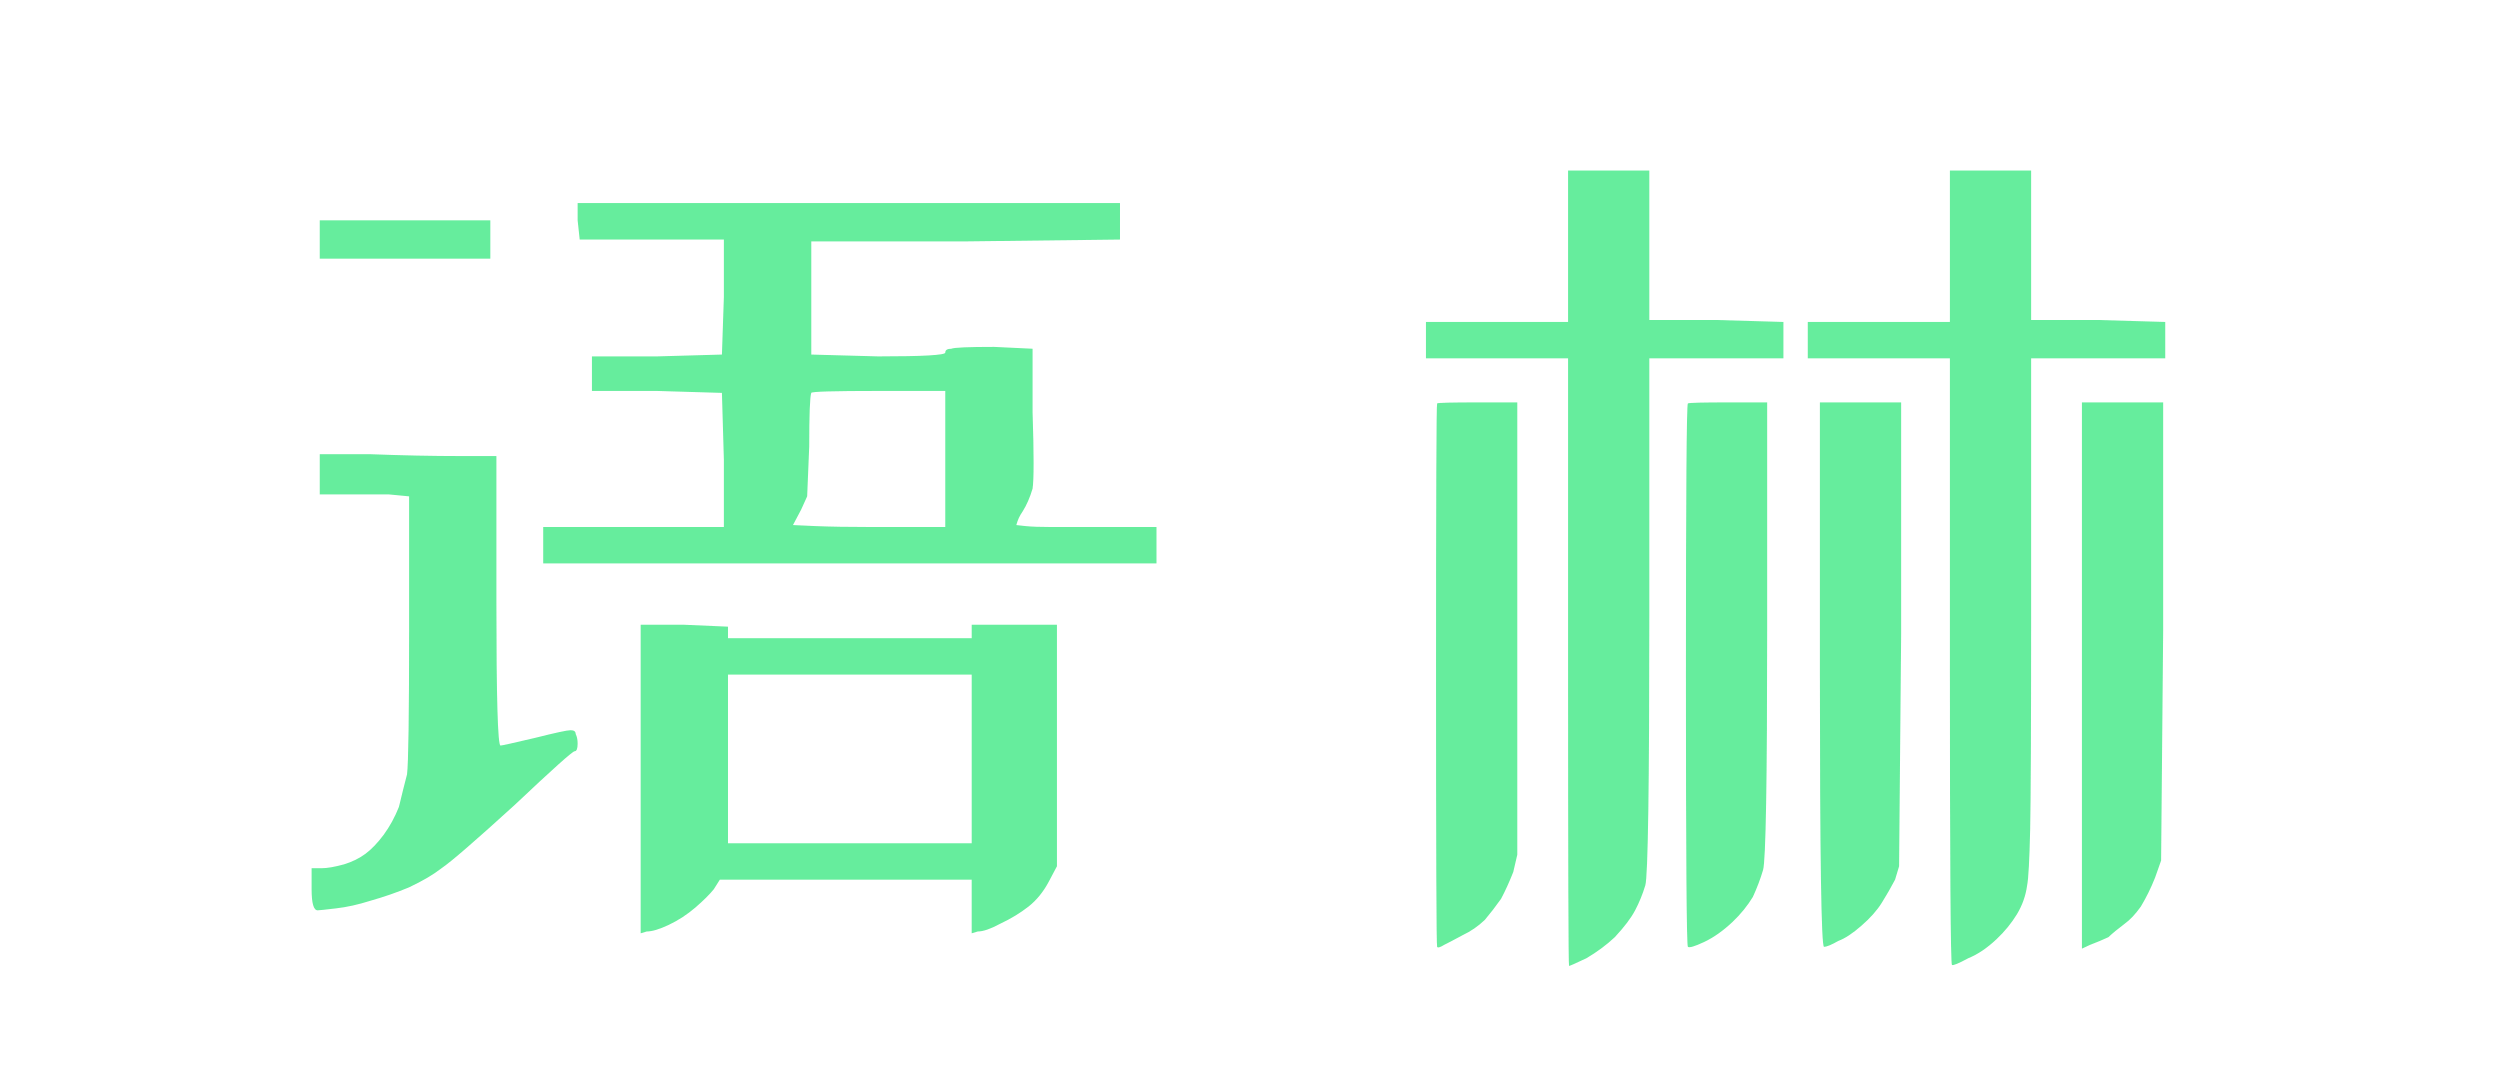
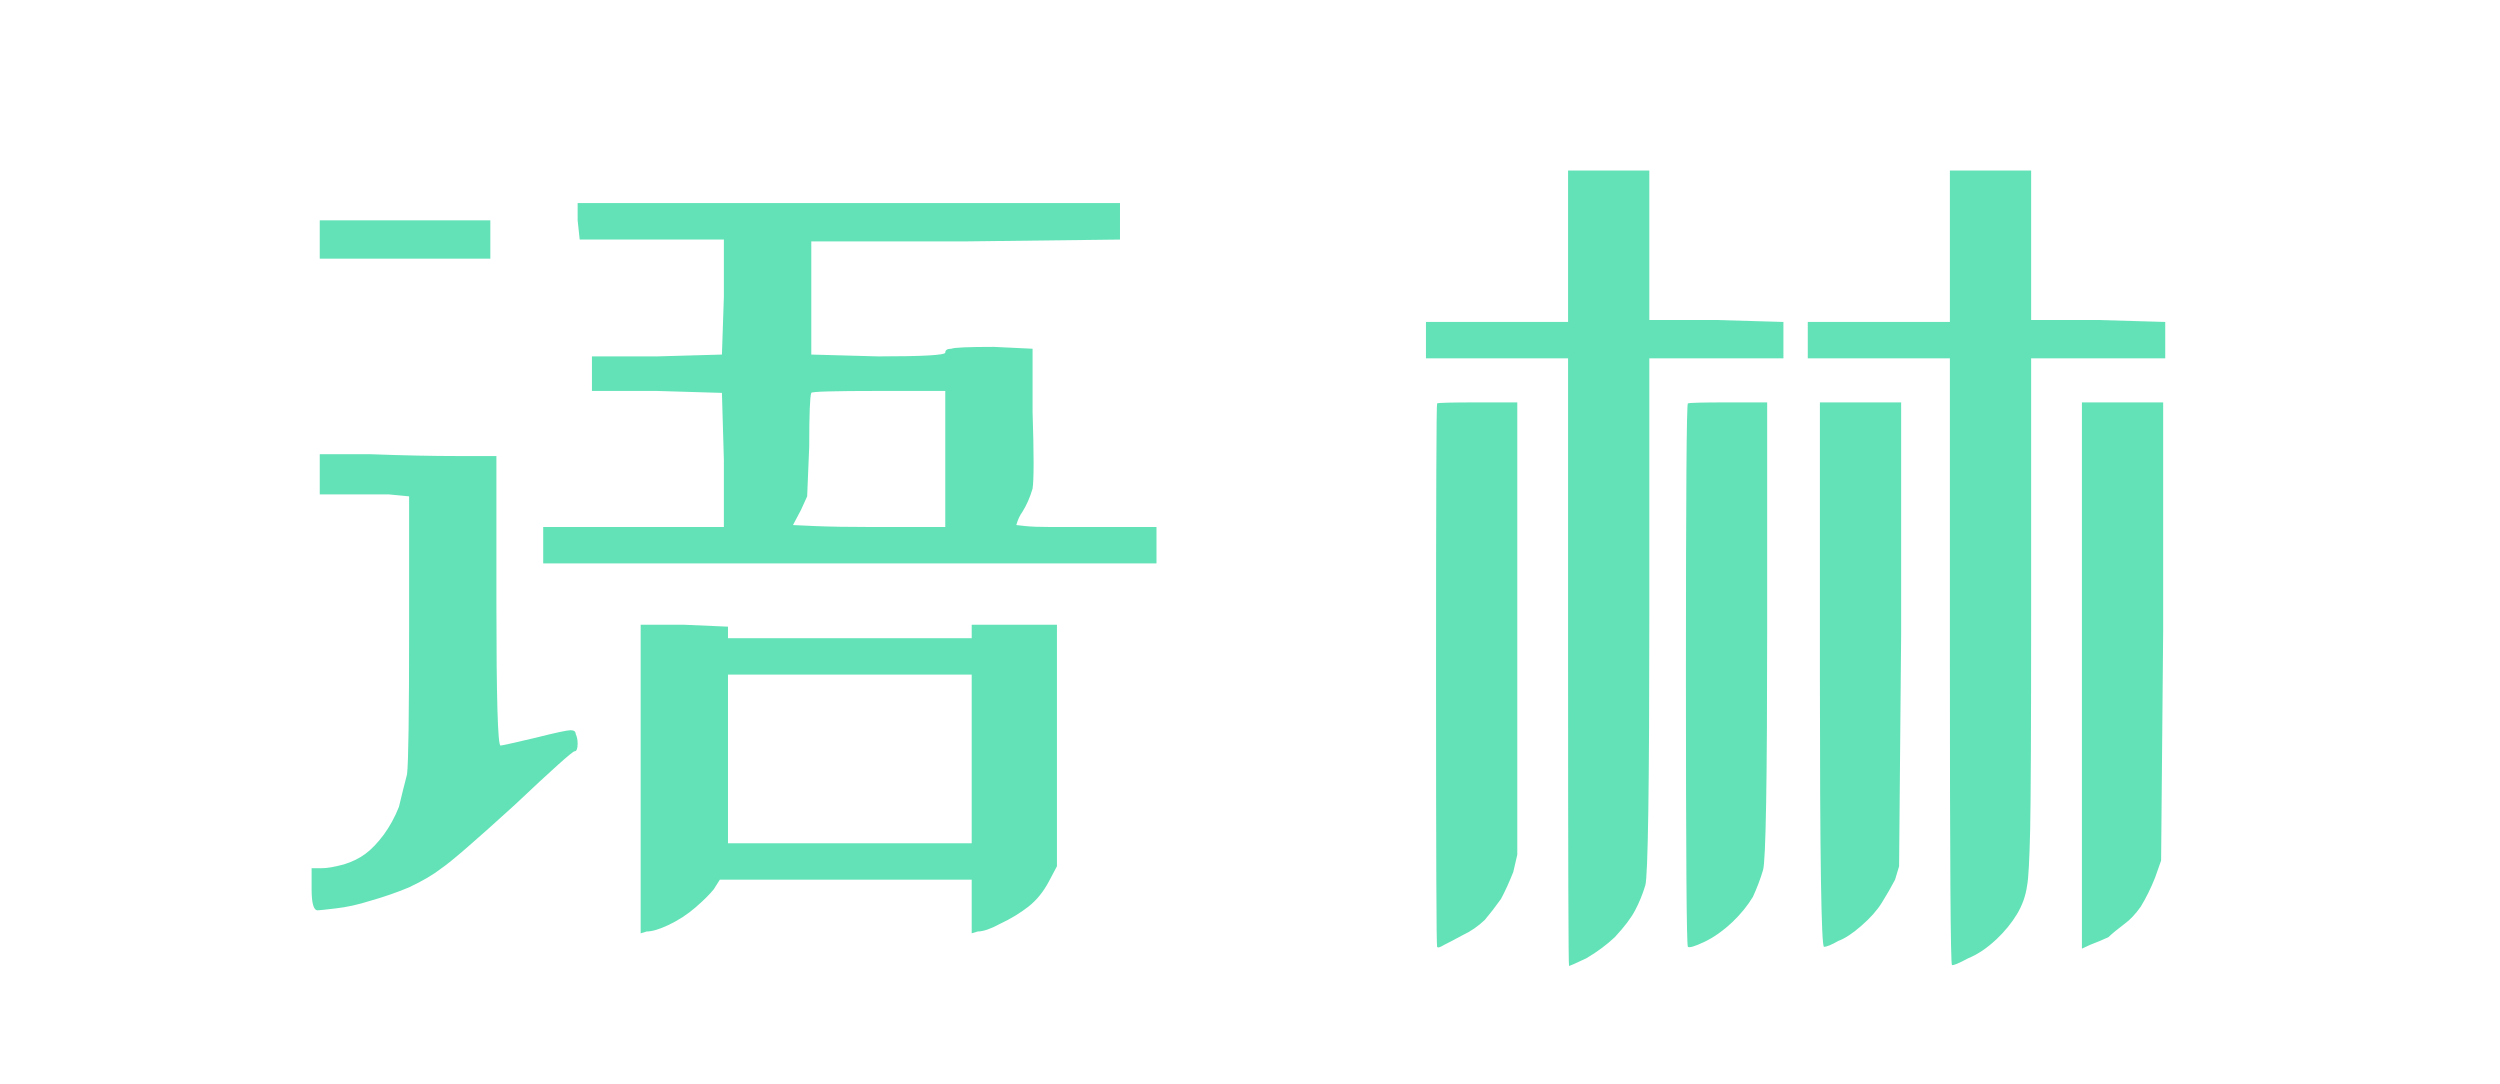
<svg xmlns="http://www.w3.org/2000/svg" width="300" height="130" ref="svg_canvas" preserveAspectRatio="none" version="1.1" style="">
  <rect id="backgroundrect" width="100%" height="100%" x="0" y="0" fill="none" stroke="none" />
  <g style="" class="currentLayer">
-     <g id="svg_1" class="" fill-opacity="1" fill="#0be263" opacity="0.79">
-       <path d="m69.317,24.368 l32.417,0 l32.664,0 l0,2.306 l0,2.073 l-18.522,0.221 l-18.522,0 l0,6.906 l0,6.673 l8.033,0.221 q8.046,0 8.046,-0.454 q0,-0.466 0.728,-0.466 l0,0 q0.494,-0.221 5.121,-0.221 l0,0 l4.627,0.221 l0,7.593 q0.247,7.593 0,9.2 l0,0 q-0.481,1.607 -1.209,2.76 l0,0 q-0.494,0.687 -0.741,1.607 l0,0 q0,0 1.105,0.123 q1.092,0.11 3.042,0.11 q1.95,0 4.146,0 l0,0 l8.527,0 l0,2.073 l0,2.294 l-36.797,0 l-36.797,0 l0,-2.294 l0,-2.073 l10.723,0 l10.957,0 l0,-8.047 l-0.234,-8.047 l-7.799,-0.233 l-7.799,0 l0,-2.073 l0,-2.073 l7.799,0 l7.799,-0.221 l0.234,-6.906 l0,-6.894 l-8.774,0 l-8.527,0 l-0.247,-2.306 l0,-2.073 zm44.115,22.545 l-8.046,0 q-8.033,0 -8.033,0.233 l0,0 q-0.247,0.687 -0.247,6.44 l0,0 l-0.247,5.974 l-0.728,1.607 q-0.494,0.92 -0.975,1.84 l0,0 q0,0 2.678,0.123 q2.678,0.11 6.577,0.11 l0,0 l9.021,0 l0,-8.28 l0,-8.047 zm-75.063,-20.472 l10.242,0 l10.229,0 l0,2.306 l0,2.294 l-10.229,0 l-10.242,0 l0,-2.294 l0,-2.306 zm0,28.065 l6.096,0 q5.849,0.221 10.723,0.221 l0,0 l4.38,0 l0,17.479 q0,17.259 0.494,17.259 l0,0 q0.247,0 4.146,-0.92 l0,0 q3.652,-0.92 4.263,-0.92 q0.611,0 0.611,0.454 l0,0 q0.234,0.466 0.234,1.153 l0,0 q0,0.92 -0.364,0.92 q-0.364,0 -7.188,6.44 l0,0 q-7.071,6.44 -8.774,7.593 l0,0 q-1.456,1.141 -3.899,2.294 l0,0 q-2.197,0.92 -4.627,1.607 l0,0 q-2.197,0.699 -4.146,0.92 l0,0 q-1.95,0.233 -2.197,0.233 l0,0 q-0.728,0 -0.728,-2.527 l0,0 l0,-2.527 l1.222,0 q0.975,0 2.678,-0.466 l0,0 q1.469,-0.454 2.561,-1.263 q1.092,-0.81 2.197,-2.294 q1.092,-1.496 1.82,-3.336 l0,0 q0.494,-2.073 0.975,-3.913 l0,0 q0.247,-2.073 0.247,-17.479 l0,0 l0,-15.872 l-2.431,-0.233 q-2.197,0 -5.121,0 l0,0 l-3.171,0 l0,-2.527 l0,-2.294 zm38.513,20.46 l5.108,0 l5.368,0.233 l0,0.687 l0,0.699 l14.623,0 l14.623,0 l0,-0.92 l0,-0.699 l5.121,0 l5.108,0 l0,14.499 l0,14.486 l-0.975,1.84 q-0.975,1.84 -2.431,2.993 q-1.469,1.153 -3.418,2.073 l0,0 q-1.703,0.92 -2.678,0.92 l0,0 l-0.728,0.221 l0,-3.214 l0,-3.226 l-15.117,0 l-15.104,0 l-0.728,1.153 q-0.741,0.92 -2.197,2.183 q-1.469,1.263 -3.171,2.073 q-1.703,0.81 -2.678,0.81 l0,0 l-0.728,0.221 l0,-18.399 l0,-18.632 zm39.722,5.986 l-14.623,0 l-14.623,0 l0,10.12 l0,10.12 l14.623,0 l14.623,0 l0,-10.12 l0,-10.12 z" fill="#0be263" stroke="rgb(208, 173, 141)" stroke-width="0" data-glyph-w="98" data-glyph-h="102.1875" data-glyph-ascender="84.1875" data-glyph-descender="-18" id="svg_15" opacity="0.79" fill-opacity="1" />
-       <path d="m188.17,20.467 l4.874,0 l4.874,0 l0,8.967 l0,8.967 l8.046,0 l8.046,0.233 l0,2.073 l0,2.294 l-8.046,0 l-8.046,0 l0,30.825 q0,30.813 -0.481,32.42 q-0.494,1.619 -1.222,2.993 q-0.728,1.386 -2.444,3.226 l0,0 q-1.456,1.374 -3.405,2.527 l0,0 q-1.95,0.92 -2.08,0.92 q-0.117,0 -0.117,-36.566 l0,0 l0,-36.345 l-8.527,0 l-8.527,0 l0,-2.294 l0,-2.073 l8.527,0 l8.527,0 l0,-9.2 l0,-8.967 zm45.818,0 l4.874,0 l4.874,0 l0,8.967 l0,8.967 l8.046,0 l8.046,0.233 l0,2.073 l0,2.294 l-8.046,0 l-8.046,0 l0,30.825 q0,20.239 -0.117,25.759 q-0.13,5.52 -0.364,6.661 l0,0 q-0.247,1.84 -1.222,3.459 l0,0 q-0.975,1.607 -2.444,2.993 l0,0 q-1.703,1.607 -3.405,2.294 l0,0 q-1.703,0.92 -1.95,0.81 q-0.247,-0.123 -0.247,-36.455 l0,0 l0,-36.345 l-8.527,0 l-8.527,0 l0,-2.294 l0,-2.073 l8.527,0 l8.527,0 l0,-9.2 l0,-8.967 zm-56.541,27.82 l0,0 l4.627,0 l0,27.145 l0,27.133 l-0.481,2.073 q-0.728,1.84 -1.469,3.226 l0,0 q-0.975,1.374 -1.95,2.527 l0,0 q-1.209,1.153 -2.678,1.84 l0,0 q-1.703,0.92 -2.197,1.153 l0,0 q-0.728,0.454 -0.845,0.233 q-0.13,-0.233 -0.13,-32.665 l0,0 q0,-32.432 0.13,-32.542 q0.117,-0.123 4.991,-0.123 zm29.973,0 l0,0 l4.64,0 l0,27.378 q0,27.133 -0.494,28.74 l0,0 q-0.481,1.619 -1.222,3.226 l0,0 q-0.975,1.607 -2.431,2.993 l0,0 q-1.703,1.607 -3.418,2.416 q-1.703,0.797 -1.95,0.577 l0,0 q-0.234,-0.233 -0.234,-32.665 q0,-32.432 0.234,-32.542 q0.247,-0.123 4.874,-0.123 zm10.97,0 l4.874,0 l4.874,0 l0,27.832 l-0.247,27.832 l-0.481,1.607 q-0.728,1.386 -1.586,2.76 q-0.858,1.386 -2.444,2.76 q-1.573,1.386 -2.795,1.84 l0,0 q-1.222,0.699 -1.703,0.699 l0,0 q-0.494,0 -0.494,-32.665 l0,0 l0,-32.665 zm31.442,0 l4.874,0 l4.874,0 l0,27.378 l-0.247,27.599 l-0.728,2.061 q-0.728,1.84 -1.703,3.459 l0,0 q-0.975,1.374 -1.95,2.073 l0,0 q-1.222,0.92 -1.95,1.607 l0,0 q-0.975,0.454 -2.197,0.92 l0,0 l-0.975,0.454 l0,-32.886 l0,-32.665 z" fill="#0be263" stroke="rgb(208, 173, 141)" stroke-width="0" data-glyph-w="98" data-glyph-h="102.1875" data-glyph-ascender="84.1875" data-glyph-descender="-18" id="svg_16" opacity="0.79" fill-opacity="1" />
+     <g id="svg_1" class="" fill-opacity="1" fill="#63e2b7" opacity="1.0">
+       <path d="m69.317,24.368 l32.417,0 l32.664,0 l0,2.306 l0,2.073 l-18.522,0.221 l-18.522,0 l0,6.906 l0,6.673 l8.033,0.221 q8.046,0 8.046,-0.454 q0,-0.466 0.728,-0.466 l0,0 q0.494,-0.221 5.121,-0.221 l0,0 l4.627,0.221 l0,7.593 q0.247,7.593 0,9.2 l0,0 q-0.481,1.607 -1.209,2.76 l0,0 q-0.494,0.687 -0.741,1.607 l0,0 q0,0 1.105,0.123 q1.092,0.11 3.042,0.11 q1.95,0 4.146,0 l0,0 l8.527,0 l0,2.073 l0,2.294 l-36.797,0 l-36.797,0 l0,-2.294 l0,-2.073 l10.723,0 l10.957,0 l0,-8.047 l-0.234,-8.047 l-7.799,-0.233 l-7.799,0 l0,-2.073 l0,-2.073 l7.799,0 l7.799,-0.221 l0.234,-6.906 l0,-6.894 l-8.774,0 l-8.527,0 l-0.247,-2.306 l0,-2.073 zm44.115,22.545 l-8.046,0 q-8.033,0 -8.033,0.233 l0,0 q-0.247,0.687 -0.247,6.44 l0,0 l-0.247,5.974 l-0.728,1.607 q-0.494,0.92 -0.975,1.84 l0,0 q0,0 2.678,0.123 q2.678,0.11 6.577,0.11 l0,0 l9.021,0 l0,-8.28 l0,-8.047 zm-75.063,-20.472 l10.242,0 l10.229,0 l0,2.306 l0,2.294 l-10.229,0 l-10.242,0 l0,-2.294 l0,-2.306 zm0,28.065 l6.096,0 q5.849,0.221 10.723,0.221 l0,0 l4.38,0 l0,17.479 q0,17.259 0.494,17.259 l0,0 q0.247,0 4.146,-0.92 l0,0 q3.652,-0.92 4.263,-0.92 q0.611,0 0.611,0.454 l0,0 q0.234,0.466 0.234,1.153 l0,0 q0,0.92 -0.364,0.92 q-0.364,0 -7.188,6.44 l0,0 q-7.071,6.44 -8.774,7.593 l0,0 q-1.456,1.141 -3.899,2.294 l0,0 q-2.197,0.92 -4.627,1.607 l0,0 q-2.197,0.699 -4.146,0.92 l0,0 q-1.95,0.233 -2.197,0.233 l0,0 q-0.728,0 -0.728,-2.527 l0,0 l0,-2.527 l1.222,0 q0.975,0 2.678,-0.466 l0,0 q1.469,-0.454 2.561,-1.263 q1.092,-0.81 2.197,-2.294 q1.092,-1.496 1.82,-3.336 l0,0 q0.494,-2.073 0.975,-3.913 l0,0 q0.247,-2.073 0.247,-17.479 l0,0 l0,-15.872 l-2.431,-0.233 q-2.197,0 -5.121,0 l0,0 l-3.171,0 l0,-2.527 l0,-2.294 zm38.513,20.46 l5.108,0 l5.368,0.233 l0,0.687 l0,0.699 l14.623,0 l14.623,0 l0,-0.92 l0,-0.699 l5.121,0 l5.108,0 l0,14.499 l0,14.486 l-0.975,1.84 q-0.975,1.84 -2.431,2.993 q-1.469,1.153 -3.418,2.073 l0,0 q-1.703,0.92 -2.678,0.92 l0,0 l-0.728,0.221 l0,-3.214 l0,-3.226 l-15.117,0 l-15.104,0 l-0.728,1.153 q-0.741,0.92 -2.197,2.183 q-1.469,1.263 -3.171,2.073 q-1.703,0.81 -2.678,0.81 l0,0 l-0.728,0.221 l0,-18.399 l0,-18.632 zm39.722,5.986 l-14.623,0 l-14.623,0 l0,10.12 l0,10.12 l14.623,0 l14.623,0 l0,-10.12 l0,-10.12 z" fill="#63e2b7" stroke="#63e2b7" stroke-width="0" data-glyph-w="98" data-glyph-h="102.1875" data-glyph-ascender="84.1875" data-glyph-descender="-18" id="svg_15" opacity="1.0" fill-opacity="1" />
+       <path d="m188.17,20.467 l4.874,0 l4.874,0 l0,8.967 l0,8.967 l8.046,0 l8.046,0.233 l0,2.073 l0,2.294 l-8.046,0 l-8.046,0 l0,30.825 q0,30.813 -0.481,32.42 q-0.494,1.619 -1.222,2.993 q-0.728,1.386 -2.444,3.226 l0,0 q-1.456,1.374 -3.405,2.527 l0,0 q-1.95,0.92 -2.08,0.92 q-0.117,0 -0.117,-36.566 l0,0 l0,-36.345 l-8.527,0 l-8.527,0 l0,-2.294 l0,-2.073 l8.527,0 l8.527,0 l0,-9.2 l0,-8.967 zm45.818,0 l4.874,0 l4.874,0 l0,8.967 l0,8.967 l8.046,0 l8.046,0.233 l0,2.073 l0,2.294 l-8.046,0 l-8.046,0 l0,30.825 q0,20.239 -0.117,25.759 q-0.13,5.52 -0.364,6.661 l0,0 q-0.247,1.84 -1.222,3.459 l0,0 q-0.975,1.607 -2.444,2.993 l0,0 q-1.703,1.607 -3.405,2.294 l0,0 q-1.703,0.92 -1.95,0.81 q-0.247,-0.123 -0.247,-36.455 l0,0 l0,-36.345 l-8.527,0 l-8.527,0 l0,-2.294 l0,-2.073 l8.527,0 l8.527,0 l0,-9.2 l0,-8.967 zm-56.541,27.82 l0,0 l4.627,0 l0,27.145 l0,27.133 l-0.481,2.073 q-0.728,1.84 -1.469,3.226 l0,0 q-0.975,1.374 -1.95,2.527 l0,0 q-1.209,1.153 -2.678,1.84 l0,0 q-1.703,0.92 -2.197,1.153 l0,0 q-0.728,0.454 -0.845,0.233 q-0.13,-0.233 -0.13,-32.665 l0,0 q0,-32.432 0.13,-32.542 q0.117,-0.123 4.991,-0.123 zm29.973,0 l0,0 l4.64,0 l0,27.378 q0,27.133 -0.494,28.74 l0,0 q-0.481,1.619 -1.222,3.226 l0,0 q-0.975,1.607 -2.431,2.993 l0,0 q-1.703,1.607 -3.418,2.416 q-1.703,0.797 -1.95,0.577 l0,0 q-0.234,-0.233 -0.234,-32.665 q0,-32.432 0.234,-32.542 q0.247,-0.123 4.874,-0.123 zm10.97,0 l4.874,0 l4.874,0 l0,27.832 l-0.247,27.832 l-0.481,1.607 q-0.728,1.386 -1.586,2.76 q-0.858,1.386 -2.444,2.76 q-1.573,1.386 -2.795,1.84 l0,0 q-1.222,0.699 -1.703,0.699 l0,0 q-0.494,0 -0.494,-32.665 l0,0 l0,-32.665 zm31.442,0 l4.874,0 l4.874,0 l0,27.378 l-0.247,27.599 l-0.728,2.061 q-0.728,1.84 -1.703,3.459 l0,0 q-0.975,1.374 -1.95,2.073 l0,0 q-1.222,0.92 -1.95,1.607 l0,0 q-0.975,0.454 -2.197,0.92 l0,0 l-0.975,0.454 l0,-32.886 l0,-32.665 z" fill="#63e2b7" stroke="#63e2b7" stroke-width="0" data-glyph-w="98" data-glyph-h="102.1875" data-glyph-ascender="84.1875" data-glyph-descender="-18" id="svg_16" opacity="1.0" fill-opacity="1" />
    </g>
  </g>
</svg>
